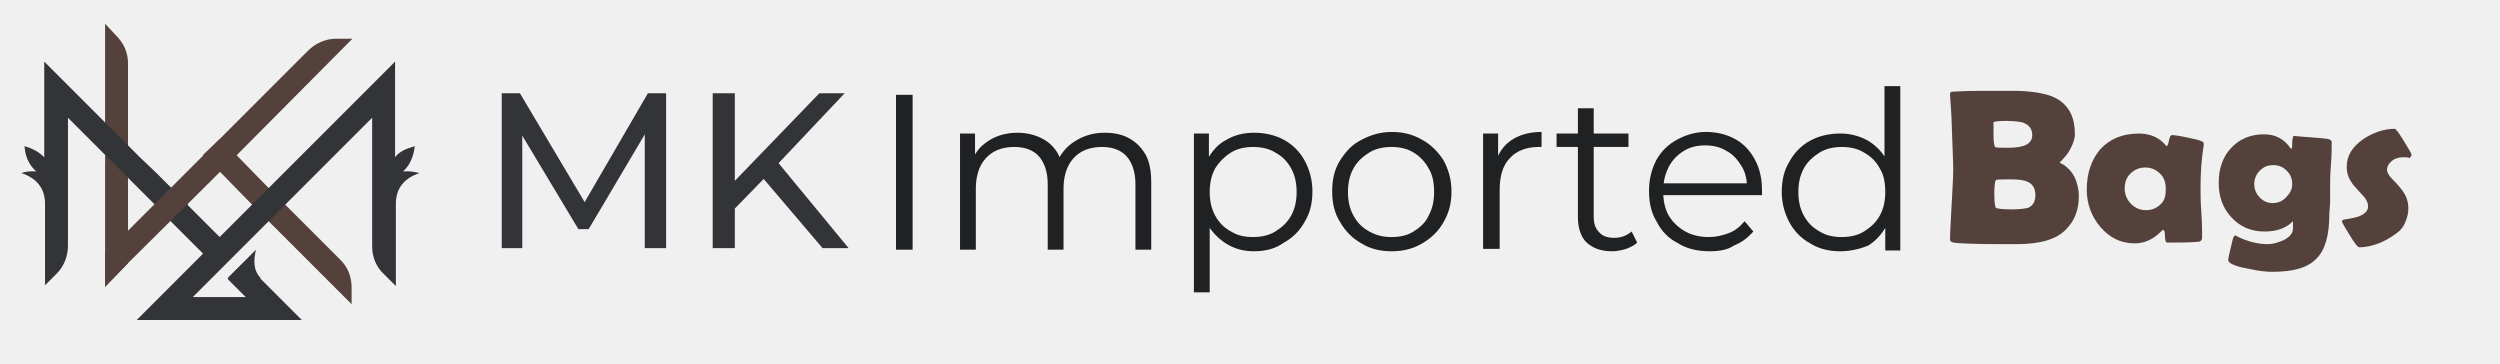
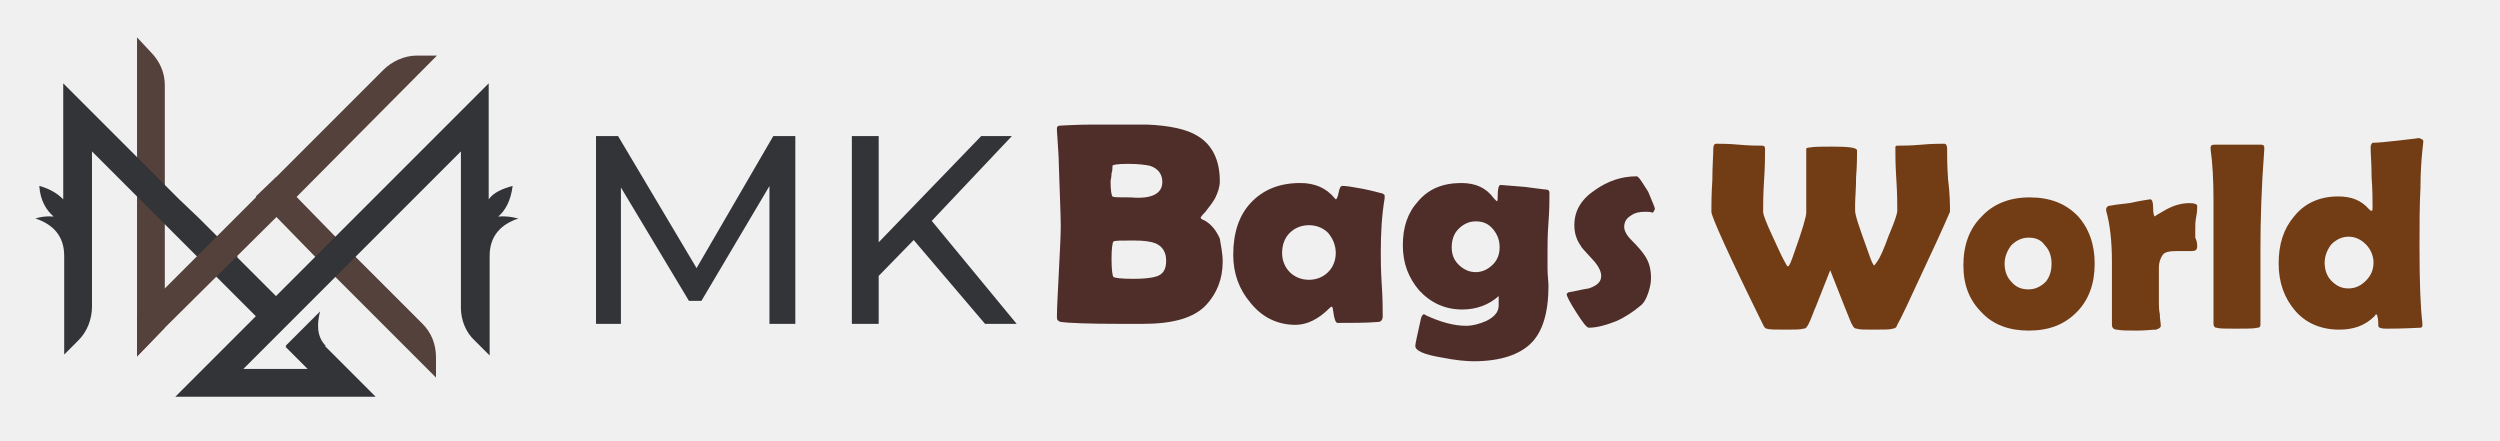
- <svg xmlns="http://www.w3.org/2000/svg" version="1.1" id="Layer_1" x="0px" y="0px" viewBox="0 0 316.4 46" style="enable-background:new 0 0 316.4 46;" xml:space="preserve">
+ <svg xmlns="http://www.w3.org/2000/svg" version="1.1" id="Layer_1" x="0px" y="0px" viewBox="0 0 260.9 46" style="enable-background:new 0 0 260.9 46;" xml:space="preserve">
  <style type="text/css">
	.st0{display:none;}
	.st1{display:inline;}
	.st2{fill:#FFFFFF;}
	.st3{fill:#54413B;}
- 	.st4{fill:#202123;}
- 	.st5{fill:#333438;}
- 	.st6{fill:#F3F7FF;}
+ 	.st4{fill:#333438;}
+ 	.st5{fill:#F3F7FF;}
+ 	.st6{display:inline;fill:#202123;}
+ 	.st7{enable-background:new    ;}
+ 	.st8{fill:#4F2E29;}
+ 	.st9{fill:#723C14;}
</style>
-   <g id="BACKGROUND">
- </g>
-   <g id="OBJECTS" class="st0">
-     <g class="st1">
-       <g>
-         <g>
-           <polygon class="st2" points="77.4,-25.3 75.3,-23.3 73.2,-25.3 69.1,-29.5 67,-31.5 69.1,-33.6 71.2,-31.5 75.3,-27.4     " />
-           <path class="st2" d="M85.8-14.8v2.1L74.3-24.2l0,0l2.1-2.1l0,0l8,8C85.3-17.4,85.8-16.1,85.8-14.8z" />
-         </g>
-         <path class="st2" d="M57.5-43.2v25.3L54.6-15v-33.2l1.5,1.5C57-45.7,57.5-44.5,57.5-43.2z" />
-         <path class="st2" d="M74.3-16h-4.2l2.1-2.1l1.5-1.5C73.4-18.4,73.3-17,74.3-16z" />
-         <polygon class="st2" points="69.1,-17.1 68.3,-16.3 68.3,-16.3    " />
-         <path class="st2" d="M92.3-29.5c0.7-0.6,1.3-1.6,1.5-3.2c-1.1,0.3-2,0.7-2.5,1.4v-12.1L79.2-31.3l-2.1,2.1l-1.8,1.8l-2.1,2.1     l-4.1,4.1l-5.3-5.3l-2.1,2.1l5.3,5.3l-8.4,8.4h20.9L74.3-16l-2.1-2.1L70.1-16l2.3,2.3h-6.7l2.6-2.6l0.8-0.8l2.1-2.1L73-21     l2.3-2.3l2.1-2.1l1.8-1.8l2.1-2.1l7-7V-20c0,1.3,0.5,2.6,1.5,3.5l1.5,1.5v-10.4c0-2.1,1.2-3.3,3-3.9     C94.3-29.3,93.4-29.6,92.3-29.5z" />
-         <path class="st2" d="M61.1-29.2L59-31.3L46.9-43.4v12.1c-0.6-0.6-1.4-1.1-2.5-1.4c0.1,1.6,0.8,2.6,1.5,3.2c-1.1-0.1-2,0.2-2,0.2     c1.8,0.6,3,1.8,3,3.9v10.3l1.5-1.5c0.9-0.9,1.4-2.2,1.4-3.5v-16.2l7.1,7.1l2.1,2.1l3.9,3.9l2.1-2.1L61.1-29.2z" />
+   <g id="Layer_1_00000106866886714136368910000009124014536763270073_">
+     <g id="BACKGROUND">
+ 	</g>
+     <g id="OBJECTS" class="st0">
+       <g class="st1">
        <g>
          <g>
-             <path class="st2" d="M85.9-46.3L71.2-31.5l-2.1,2.1L57.5-17.9L54.6-15v-4.2l2.9-2.9l9.5-9.5l2.1-2.1l11.2-11.1       c0.9-0.9,2.1-1.5,3.5-1.5C83.8-46.3,85.9-46.3,85.9-46.3z" />
+             <polygon class="st2" points="77.4,-25.3 75.3,-23.3 73.2,-25.3 69.1,-29.5 67,-31.5 69.1,-33.6 71.2,-31.5 75.3,-27.4      " />
+             <path class="st2" d="M85.8-14.8v2.1L74.3-24.2l0,0l2.1-2.1l0,0l8,8C85.3-17.4,85.8-16.1,85.8-14.8z" />
+           </g>
+           <path class="st2" d="M57.5-43.2v25.3L54.6-15v-33.2l1.5,1.5C57-45.7,57.5-44.5,57.5-43.2z" />
+           <path class="st2" d="M74.3-16h-4.2l2.1-2.1l1.5-1.5C73.4-18.4,73.3-17,74.3-16z" />
+           <polygon class="st2" points="69.1,-17.1 68.3,-16.3 68.3,-16.3     " />
+           <path class="st2" d="M92.3-29.5c0.7-0.6,1.3-1.6,1.5-3.2c-1.1,0.3-2,0.7-2.5,1.4v-12.1L79.2-31.3l-2.1,2.1l-1.8,1.8l-2.1,2.1      l-4.1,4.1l-5.3-5.3l-2.1,2.1l5.3,5.3l-8.4,8.4h20.9L74.3-16l-2.1-2.1L70.1-16l2.3,2.3h-6.7l2.6-2.6l0.8-0.8l2.1-2.1L73-21      l2.3-2.3l2.1-2.1l1.8-1.8l2.1-2.1l7-7V-20c0,1.3,0.5,2.6,1.5,3.5l1.5,1.5v-10.4c0-2.1,1.2-3.3,3-3.9      C94.3-29.3,93.4-29.6,92.3-29.5z" />
+           <path class="st2" d="M61.1-29.2L59-31.3L46.9-43.4v12.1c-0.6-0.6-1.4-1.1-2.5-1.4c0.1,1.6,0.8,2.6,1.5,3.2c-1.1-0.1-2,0.2-2,0.2      c1.8,0.6,3,1.8,3,3.9v10.3l1.5-1.5c0.9-0.9,1.4-2.2,1.4-3.5v-16.2l7.1,7.1l2.1,2.1l3.9,3.9l2.1-2.1L61.1-29.2z" />
+           <g>
+             <g>
+               <path class="st2" d="M85.9-46.3L71.2-31.5l-2.1,2.1L57.5-17.9L54.6-15v-4.2l2.9-2.9l9.5-9.5l2.1-2.1l11.2-11.1        c0.9-0.9,2.1-1.5,3.5-1.5C83.8-46.3,85.9-46.3,85.9-46.3z" />
+             </g>
          </g>
        </g>
      </g>
    </g>
-   </g>
-   <g id="Layer_3">
-     <g>
+     <g id="Layer_4">
+ 	</g>
+     <g id="OBJECTS_00000119818884125627289590000009954910996336764811_">
      <g>
        <g>
          <g>
-             <path class="st3" d="M263.1,24.8c0,1.7-0.5,3.1-1.6,4.2c-1.2,1.3-3.3,1.9-6.3,1.9c-0.2,0-0.6,0-1,0c-0.4,0-0.8,0-1,0       c-3.4,0-5.4-0.1-6-0.2c-0.3-0.1-0.4-0.2-0.4-0.4c0-1,0.1-2.5,0.2-4.4c0.1-1.9,0.2-3.5,0.2-4.4c0-1.1-0.1-3-0.2-6       c0-0.7-0.1-1.9-0.2-3.4v-0.2c0-0.2,0.1-0.3,0.4-0.3s1.4-0.1,3.2-0.1c2.9,0,4.6,0,5.1,0c2.2,0.1,3.9,0.4,5,1.1       c1.4,0.9,2.1,2.3,2.1,4.4c0,0.5-0.2,1.1-0.5,1.7c-0.2,0.4-0.5,0.9-0.9,1.3c-0.3,0.4-0.5,0.5-0.5,0.5c0,0.1,0.1,0.2,0.4,0.3       c0.6,0.4,1.1,0.9,1.5,1.7C262.9,23.2,263.1,24,263.1,24.8z M257.2,17.1c0-0.8-0.4-1.3-1.2-1.6c-0.4-0.1-1.2-0.2-2.2-0.2       s-1.5,0.1-1.5,0.2c0,0.2,0,0.4,0,0.8c0,0.4,0,0.6,0,0.8c0,0.9,0.1,1.4,0.2,1.5c0.1,0.1,0.7,0.1,1.7,0.1       C256.2,18.7,257.2,18.2,257.2,17.1z M257.6,24.7c0-0.8-0.3-1.4-1-1.7c-0.4-0.2-1.1-0.3-2.1-0.3c-1.2,0-1.8,0-1.9,0.1       c-0.1,0.1-0.2,0.6-0.2,1.7s0.1,1.7,0.2,1.8c0.1,0.1,0.8,0.2,2,0.2c1,0,1.7-0.1,2.1-0.2C257.3,26,257.6,25.5,257.6,24.7z" />
-             <path class="st3" d="M278.5,23.8c0,0.7,0,1.7,0.1,3.1s0.1,2.4,0.1,3.1c0,0.4-0.2,0.6-0.5,0.6c-1.1,0.1-2.4,0.1-3.9,0.1       c-0.2,0-0.3-0.3-0.3-0.8s-0.1-0.8-0.2-0.8c-0.1,0-0.2,0.1-0.3,0.2c-1,1-2.1,1.5-3.3,1.5c-1.8,0-3.2-0.7-4.4-2.1       c-1.1-1.3-1.7-2.9-1.7-4.7c0-2.1,0.6-3.8,1.7-5.1c1.2-1.3,2.8-2,4.9-2c1.4,0,2.6,0.5,3.4,1.5l0.1,0.1c0.1,0,0.2-0.2,0.3-0.7       s0.2-0.7,0.4-0.7c0.3,0,1,0.1,1.9,0.3c0.9,0.2,1.5,0.3,1.9,0.5c0.1,0.1,0.2,0.1,0.2,0.2c0,0,0,0.1,0,0.3       C278.6,20.2,278.5,22,278.5,23.8z M274.1,23.9c0-0.8-0.2-1.4-0.7-1.9s-1.1-0.8-1.9-0.8s-1.4,0.3-1.9,0.8s-0.7,1.1-0.7,1.9       c0,0.7,0.3,1.4,0.8,1.9s1.1,0.8,1.9,0.8c0.8,0,1.4-0.3,1.9-0.8S274.1,24.7,274.1,23.9z" />
-             <path class="st3" d="M294.8,27.1c0,2.6-0.5,4.5-1.6,5.6c-1.1,1.2-3,1.7-5.6,1.7c-0.8,0-1.8-0.1-3.1-0.4       c-1.7-0.3-2.5-0.7-2.5-1.1c0-0.2,0.2-1.1,0.6-2.7c0.1-0.3,0.2-0.4,0.3-0.4c0,0,0.1,0,0.2,0.1c1.4,0.7,2.7,1,3.9,1       c0.7,0,1.3-0.2,2-0.5c0.8-0.4,1.2-0.9,1.2-1.5V28c-0.9,0.9-2.1,1.3-3.6,1.3c-1.7,0-3.1-0.6-4.2-1.8c-1.1-1.2-1.6-2.6-1.6-4.4       c0-1.7,0.5-3.2,1.5-4.3c1.1-1.2,2.5-1.8,4.2-1.8c1.4,0,2.4,0.5,3.2,1.5c0.1,0.2,0.2,0.3,0.3,0.3s0.1-0.2,0.1-0.5       c0-0.7,0.1-1.1,0.2-1.1c0.1,0,0.9,0.1,2.4,0.2s2.2,0.2,2.2,0.3c0.2,0.1,0.2,0.2,0.2,0.4c0,0.6,0,1.6-0.1,2.8s-0.1,2.2-0.1,2.8       c0,0.4,0,0.9,0,1.7S294.8,26.7,294.8,27.1z M290.1,23.3c0-0.7-0.2-1.2-0.7-1.7s-1-0.7-1.7-0.7c-0.7,0-1.2,0.2-1.7,0.7       s-0.7,1.1-0.7,1.7s0.2,1.2,0.7,1.7s1,0.7,1.6,0.7c0.7,0,1.2-0.2,1.7-0.7S290.1,24,290.1,23.3z" />
-             <path class="st3" d="M305.2,19.6c0,0.1-0.1,0.2-0.2,0.4c-0.3-0.1-0.5-0.1-0.8-0.1c-0.5,0-1,0.1-1.4,0.4s-0.7,0.7-0.7,1.2       c0,0.3,0.2,0.7,0.7,1.2c0.7,0.7,1.1,1.2,1.3,1.5c0.5,0.7,0.7,1.4,0.7,2.2c0,0.5-0.1,1-0.3,1.5c-0.2,0.6-0.5,1-0.8,1.3       c-0.7,0.6-1.5,1.1-2.4,1.5c-1,0.4-1.9,0.6-2.7,0.6c-0.2,0-0.6-0.5-1.2-1.5c-0.6-1-1-1.6-1-1.8c0-0.1,0-0.1,0.2-0.2       c0.6-0.1,1.3-0.2,1.9-0.4c0.8-0.3,1.2-0.7,1.2-1.3c0-0.4-0.2-0.9-0.7-1.4c-0.8-0.9-1.3-1.4-1.3-1.5c-0.5-0.7-0.7-1.3-0.7-2.1       c0-1.4,0.7-2.5,2.1-3.5c1.2-0.8,2.6-1.3,4-1.3c0.1,0,0.5,0.5,1.1,1.5S305.2,19.4,305.2,19.6z" />
+             <polygon class="st3" points="37.1,26.8 35,28.8 32.9,26.8 28.8,22.6 26.7,20.5 28.8,18.5 30.9,20.5 35,24.7      " />
+             <path class="st3" d="M45.5,37.3v2.1L34,27.9l0,0l2.1-2.1l0,0l8,8C45,34.7,45.5,35.9,45.5,37.3z" />
          </g>
-         </g>
-       </g>
-       <g>
-         <path class="st4" d="M113.4,31.6V12h2.1v19.6H113.4z" />
-         <path class="st4" d="M139.8,16.8c1.2,0,2.2,0.2,3.1,0.7s1.6,1.2,2.1,2.1c0.5,0.9,0.7,2.1,0.7,3.5v8.5h-2v-8.3     c0-1.5-0.4-2.7-1.1-3.5c-0.7-0.8-1.8-1.2-3.1-1.2c-1,0-1.9,0.2-2.6,0.6c-0.7,0.4-1.3,1-1.7,1.8c-0.4,0.8-0.6,1.8-0.6,2.9v7.7h-2     v-8.3c0-1.5-0.4-2.7-1.1-3.5c-0.7-0.8-1.8-1.2-3.1-1.2c-1,0-1.9,0.2-2.6,0.6c-0.7,0.4-1.3,1-1.7,1.8c-0.4,0.8-0.6,1.8-0.6,2.9     v7.7h-2V16.9h1.9v4l-0.3-0.7c0.4-1.1,1.2-1.9,2.2-2.5c1-0.6,2.2-0.9,3.5-0.9c1.4,0,2.7,0.4,3.7,1.1c1,0.7,1.7,1.8,2,3.2l-0.8-0.3     c0.4-1.2,1.2-2.2,2.3-2.9S138.3,16.8,139.8,16.8z" />
-         <path class="st4" d="M151.1,37.1V16.9h1.9v4.4l-0.2,2.9l0.3,3v9.8H151.1z M158.7,31.8c-1.3,0-2.4-0.3-3.4-0.9s-1.8-1.4-2.5-2.5     s-0.9-2.5-0.9-4.1c0-1.6,0.3-3,0.9-4.1c0.6-1.1,1.4-2,2.4-2.5c1-0.6,2.2-0.9,3.5-0.9c1.4,0,2.7,0.3,3.8,0.9s2,1.5,2.6,2.6     c0.6,1.1,1,2.4,1,3.9c0,1.5-0.3,2.8-1,3.9c-0.6,1.1-1.5,2-2.6,2.6C161.4,31.5,160.1,31.8,158.7,31.8z M158.6,30     c1,0,2-0.2,2.8-0.7c0.8-0.5,1.5-1.1,2-2c0.5-0.9,0.7-1.9,0.7-3c0-1.1-0.2-2.1-0.7-3c-0.5-0.9-1.1-1.5-2-2     c-0.8-0.5-1.8-0.7-2.8-0.7c-1,0-2,0.2-2.8,0.7c-0.8,0.5-1.5,1.2-2,2c-0.5,0.9-0.7,1.9-0.7,3c0,1.1,0.2,2.1,0.7,3     c0.5,0.9,1.1,1.5,2,2C156.6,29.8,157.5,30,158.6,30z" />
-         <path class="st4" d="M176.1,31.8c-1.4,0-2.7-0.3-3.8-1c-1.1-0.6-2-1.5-2.7-2.7c-0.7-1.1-1-2.4-1-3.9c0-1.5,0.3-2.8,1-3.9     c0.7-1.1,1.5-2,2.7-2.6c1.1-0.6,2.4-1,3.8-1c1.5,0,2.7,0.3,3.9,1c1.1,0.6,2,1.5,2.7,2.6c0.6,1.1,1,2.4,1,3.9c0,1.5-0.3,2.7-1,3.9     c-0.6,1.1-1.5,2-2.7,2.7C178.8,31.5,177.6,31.8,176.1,31.8z M176.1,30c1.1,0,2-0.2,2.8-0.7c0.8-0.5,1.5-1.1,1.9-2     c0.5-0.9,0.7-1.9,0.7-3c0-1.2-0.2-2.2-0.7-3c-0.5-0.9-1.1-1.5-1.9-2s-1.8-0.7-2.8-0.7c-1,0-2,0.2-2.8,0.7c-0.8,0.5-1.5,1.1-2,2     c-0.5,0.9-0.7,1.9-0.7,3c0,1.1,0.2,2.1,0.7,3c0.5,0.9,1.1,1.5,2,2C174.2,29.8,175.1,30,176.1,30z" />
-         <path class="st4" d="M187.7,31.6V16.9h1.9v4l-0.2-0.7c0.4-1.1,1.1-2,2.1-2.6s2.2-0.9,3.6-0.9v1.9c-0.1,0-0.1,0-0.2,0     c-0.1,0-0.2,0-0.2,0c-1.5,0-2.8,0.5-3.6,1.4c-0.9,0.9-1.3,2.3-1.3,4v7.5H187.7z" />
-         <path class="st4" d="M197,18.6v-1.7h9.1v1.7H197z M204,31.8c-1.4,0-2.4-0.4-3.2-1.1c-0.7-0.7-1.1-1.8-1.1-3.2V13.7h2v13.7     c0,0.9,0.2,1.5,0.7,2c0.4,0.5,1.1,0.7,1.9,0.7c0.9,0,1.6-0.3,2.2-0.8l0.7,1.4c-0.4,0.4-0.9,0.6-1.4,0.8     C205.1,31.7,204.6,31.8,204,31.8z" />
-         <path class="st4" d="M216.4,31.8c-1.5,0-2.9-0.3-4-1c-1.2-0.6-2.1-1.5-2.7-2.7c-0.7-1.1-1-2.4-1-3.9c0-1.5,0.3-2.7,0.9-3.9     c0.6-1.1,1.5-2,2.6-2.6s2.3-1,3.7-1c1.4,0,2.6,0.3,3.7,0.9s1.9,1.5,2.5,2.6c0.6,1.1,0.9,2.4,0.9,3.9c0,0.1,0,0.2,0,0.3     c0,0.1,0,0.2,0,0.3h-12.8v-1.5h11.7l-0.8,0.6c0-1.1-0.2-2-0.7-2.8c-0.5-0.8-1.1-1.5-1.9-1.9c-0.8-0.5-1.7-0.7-2.7-0.7     c-1,0-1.9,0.2-2.7,0.7c-0.8,0.5-1.4,1.1-1.9,2c-0.4,0.8-0.7,1.8-0.7,2.9v0.3c0,1.1,0.2,2.1,0.7,3c0.5,0.8,1.2,1.5,2.1,2     c0.9,0.5,1.9,0.7,3,0.7c0.9,0,1.7-0.2,2.5-0.5c0.8-0.3,1.4-0.8,2-1.5l1.1,1.3c-0.7,0.8-1.5,1.4-2.5,1.8     C218.7,31.6,217.6,31.8,216.4,31.8z" />
-         <path class="st4" d="M232.9,31.8c-1.4,0-2.7-0.3-3.8-1c-1.1-0.6-2-1.5-2.6-2.6c-0.6-1.1-1-2.4-1-3.9c0-1.5,0.3-2.8,1-3.9     c0.6-1.1,1.5-2,2.6-2.6c1.1-0.6,2.4-0.9,3.8-0.9c1.3,0,2.4,0.3,3.5,0.9c1,0.6,1.8,1.4,2.4,2.5c0.6,1.1,0.9,2.5,0.9,4.1     c0,1.6-0.3,2.9-0.9,4.1c-0.6,1.1-1.4,2-2.4,2.6C235.4,31.5,234.2,31.8,232.9,31.8z M233.1,30c1,0,2-0.2,2.8-0.7     c0.8-0.5,1.5-1.1,2-2c0.5-0.9,0.7-1.9,0.7-3c0-1.2-0.2-2.2-0.7-3c-0.5-0.9-1.1-1.5-2-2c-0.8-0.5-1.8-0.7-2.8-0.7     c-1,0-2,0.2-2.8,0.7c-0.8,0.5-1.5,1.1-2,2c-0.5,0.9-0.7,1.9-0.7,3c0,1.1,0.2,2.1,0.7,3c0.5,0.9,1.1,1.5,2,2     C231.1,29.8,232,30,233.1,30z M238.6,31.6v-4.4l0.2-3l-0.3-3V10.9h2v20.8H238.6z" />
-       </g>
-       <g>
-         <path class="st5" d="M63.5,31.4V11.8h2.3l8.8,14.8h-1.2L82,11.8h2.3l0,19.6h-2.7l0-15.4h0.6l-7.7,13h-1.3l-7.8-13h0.7v15.4H63.5z     " />
-         <path class="st5" d="M90.2,31.4V11.8H93v19.6H90.2z M92.7,26.7l-0.1-3.4l11.1-11.5h3.2l-8.6,9.1l-1.6,1.7L92.7,26.7z M104.1,31.4     l-8-9.4L98,20l9.4,11.4H104.1z" />
-       </g>
-     </g>
-   </g>
-   <g id="Layer_4">
- </g>
-   <g id="OBJECTS_00000119818884125627289590000009954910996336764811_">
-     <g>
-       <g>
-         <g>
-           <polygon class="st3" points="36.1,25.9 34,27.9 31.9,25.9 27.8,21.7 25.7,19.6 27.8,17.6 29.9,19.6 34,23.8     " />
-           <path class="st3" d="M44.5,36.4v2.1L33,27l0,0l2.1-2.1l0,0l8,8C44,33.8,44.5,35,44.5,36.4z" />
-         </g>
-         <path class="st3" d="M16.2,8v25.3l-2.9,3V3l1.4,1.5C15.7,5.5,16.2,6.7,16.2,8z" />
-         <path class="st5" d="M33,35.2h-4.2l2.1-2.1l1.5-1.5C32.1,32.8,32,34.2,33,35.2z" />
-         <polygon class="st6" points="27.8,34.1 27,34.9 27,34.9    " />
-         <path class="st5" d="M51,21.7c0.7-0.6,1.3-1.6,1.5-3.2c-1.1,0.3-2,0.7-2.5,1.4V7.8L37.9,19.9L35.8,22L34,23.8l-2.1,2.1L27.8,30     l-5.3-5.3l-2.1,2.1l5.3,5.3l-8.4,8.4h20.9L33,35.3l-2.1-2.1l-2.1,2.1l2.3,2.3h-6.7L27,35l0.8-0.8l2.1-2.1l1.8-1.8L34,28l2.1-2.1     l1.8-1.8L40,22l7.1-7.1v16.3c0,1.3,0.5,2.6,1.5,3.5l1.5,1.5V25.8c0-2.1,1.2-3.3,3-3.9C53,21.9,52.1,21.6,51,21.7z" />
-         <path class="st5" d="M19.8,21.9l-2.1-2L5.6,7.8v12.1c-0.6-0.6-1.4-1.1-2.5-1.4c0.1,1.6,0.8,2.6,1.5,3.2c-1.1-0.1-1.9,0.2-1.9,0.2     c1.8,0.6,3,1.8,3,3.9v10.3l1.5-1.5c0.9-0.9,1.4-2.2,1.4-3.5V14.9l7.1,7.1l2.1,2.1l3.9,3.9l2.1-2.1L19.8,21.9z" />
-         <g>
+           <path class="st3" d="M17.2,8.9v25.3l-2.9,3V3.9l1.4,1.5C16.7,6.4,17.2,7.6,17.2,8.9z" />
+           <path class="st4" d="M34,36.1h-4.2l2.1-2.1l1.5-1.5C33.1,33.7,33,35.1,34,36.1z" />
+           <polygon class="st5" points="28.8,35 28,35.8 28,35.8     " />
+           <path class="st4" d="M52,22.6c0.7-0.6,1.3-1.6,1.5-3.2c-1.1,0.3-2,0.7-2.5,1.4V8.7L38.9,20.8l-2.1,2.1L35,24.7l-2.1,2.1      l-4.1,4.1l-5.3-5.3l-2.1,2.1l5.3,5.3l-8.4,8.4h20.9L34,36.2l-2.1-2.1l-2.1,2.1l2.3,2.3h-6.7l2.6-2.6l0.8-0.8l2.1-2.1l1.8-1.8      l2.3-2.3l2.1-2.1l1.8-1.8l2.1-2.1l7.1-7.1v16.3c0,1.3,0.5,2.6,1.5,3.5l1.5,1.5V26.7c0-2.1,1.2-3.3,3-3.9      C54,22.8,53.1,22.5,52,22.6z" />
+           <path class="st4" d="M20.8,22.8l-2.1-2L6.6,8.7v12.1c-0.6-0.6-1.4-1.1-2.5-1.4C4.2,21,4.9,22,5.6,22.6c-1.1-0.1-1.9,0.2-1.9,0.2      c1.8,0.6,3,1.8,3,3.9V37l1.5-1.5c0.9-0.9,1.4-2.2,1.4-3.5V15.8l7.1,7.1l2.1,2.1l3.9,3.9l2.1-2.1L20.8,22.8z" />
          <g>
-             <path class="st3" d="M44.6,4.9L29.9,19.7l-2.1,2.1L16.2,33.3l-2.9,3v-4.2l2.9-2.9l9.5-9.5l2.1-2.1L39,6.4       c0.9-0.9,2.2-1.5,3.5-1.5H44.6z" />
+             <g>
+               <path class="st3" d="M45.6,5.8L30.9,20.6l-2.1,2.1L17.2,34.2l-2.9,3V33l2.9-2.9l9.5-9.5l2.1-2.1L40,7.3        c0.9-0.9,2.2-1.5,3.5-1.5H45.6z" />
+             </g>
          </g>
        </g>
      </g>
    </g>
+     <g id="Layer_4_00000071533722622496134810000010155469452861807530_">
+ 	</g>
  </g>
-   <g id="Layer_4_00000071533722622496134810000010155469452861807530_">
- </g>
+   <g id="Layer_2_00000094613190704529153460000015587711385774045110_">
+     <g id="Layer_3_00000012432947392815597470000002298622218561247398_">
+       <g>
+         <g class="st0">
+           <g class="st1">
+             <g>
+               <path class="st3" d="M261.8,27.2c0,1.7-0.5,3.1-1.6,4.2c-1.2,1.3-3.3,1.9-6.3,1.9c-0.2,0-0.6,0-1,0s-0.8,0-1,0        c-3.4,0-5.4-0.1-6-0.2c-0.3-0.1-0.4-0.2-0.4-0.4c0-1,0.1-2.5,0.2-4.4c0.1-1.9,0.2-3.5,0.2-4.4c0-1.1-0.1-3-0.2-6        c0-0.7-0.1-1.9-0.2-3.4v-0.2c0-0.2,0.1-0.3,0.4-0.3s1.4-0.1,3.2-0.1c2.9,0,4.6,0,5.1,0c2.2,0.1,3.9,0.4,5,1.1        c1.4,0.9,2.1,2.3,2.1,4.4c0,0.5-0.2,1.1-0.5,1.7c-0.2,0.4-0.5,0.9-0.9,1.3c-0.3,0.4-0.5,0.5-0.5,0.5c0,0.1,0.1,0.2,0.4,0.3        c0.6,0.4,1.1,0.9,1.5,1.7C261.6,25.6,261.8,26.4,261.8,27.2z M255.9,19.5c0-0.8-0.4-1.3-1.2-1.6c-0.4-0.1-1.2-0.2-2.2-0.2        c-1,0-1.5,0.1-1.5,0.2c0,0.2,0,0.4,0,0.8s0,0.6,0,0.8c0,0.9,0.1,1.4,0.2,1.5c0.1,0.1,0.7,0.1,1.7,0.1        C254.9,21.1,255.9,20.6,255.9,19.5z M256.3,27.1c0-0.8-0.3-1.4-1-1.7c-0.4-0.2-1.1-0.3-2.1-0.3c-1.2,0-1.8,0-1.9,0.1        c-0.1,0.1-0.2,0.6-0.2,1.7s0.1,1.7,0.2,1.8c0.1,0.1,0.8,0.2,2,0.2c1,0,1.7-0.1,2.1-0.2C256,28.4,256.3,27.9,256.3,27.1z" />
+               <path class="st3" d="M277.2,26.2c0,0.7,0,1.7,0.1,3.1s0.1,2.4,0.1,3.1c0,0.4-0.2,0.6-0.5,0.6c-1.1,0.1-2.4,0.1-3.9,0.1        c-0.2,0-0.3-0.3-0.3-0.8s-0.1-0.8-0.2-0.8s-0.2,0.1-0.3,0.2c-1,1-2.1,1.5-3.3,1.5c-1.8,0-3.2-0.7-4.4-2.1        c-1.1-1.3-1.7-2.9-1.7-4.7c0-2.1,0.6-3.8,1.7-5.1c1.2-1.3,2.8-2,4.9-2c1.4,0,2.6,0.5,3.4,1.5l0.1,0.1c0.1,0,0.2-0.2,0.3-0.7        s0.2-0.7,0.4-0.7c0.3,0,1,0.1,1.9,0.3c0.9,0.2,1.5,0.3,1.9,0.5c0.1,0.1,0.2,0.1,0.2,0.2c0,0,0,0.1,0,0.3        C277.3,22.6,277.2,24.4,277.2,26.2z M272.8,26.3c0-0.8-0.2-1.4-0.7-1.9s-1.1-0.8-1.9-0.8s-1.4,0.3-1.9,0.8s-0.7,1.1-0.7,1.9        c0,0.7,0.3,1.4,0.8,1.9s1.1,0.8,1.9,0.8s1.4-0.3,1.9-0.8S272.8,27.1,272.8,26.3z" />
+               <path class="st3" d="M293.5,29.5c0,2.6-0.5,4.5-1.6,5.6c-1.1,1.2-3,1.7-5.6,1.7c-0.8,0-1.8-0.1-3.1-0.4        c-1.7-0.3-2.5-0.7-2.5-1.1c0-0.2,0.2-1.1,0.6-2.7c0.1-0.3,0.2-0.4,0.3-0.4c0,0,0.1,0,0.2,0.1c1.4,0.7,2.7,1,3.9,1        c0.7,0,1.3-0.2,2-0.5c0.8-0.4,1.2-0.9,1.2-1.5v-0.9c-0.9,0.9-2.1,1.3-3.6,1.3c-1.7,0-3.1-0.6-4.2-1.8        c-1.1-1.2-1.6-2.6-1.6-4.4c0-1.7,0.5-3.2,1.5-4.3c1.1-1.2,2.5-1.8,4.2-1.8c1.4,0,2.4,0.5,3.2,1.5c0.1,0.2,0.2,0.3,0.3,0.3        s0.1-0.2,0.1-0.5c0-0.7,0.1-1.1,0.2-1.1s0.9,0.1,2.4,0.2s2.2,0.2,2.2,0.3c0.2,0.1,0.2,0.2,0.2,0.4c0,0.6,0,1.6-0.1,2.8        s-0.1,2.2-0.1,2.8c0,0.4,0,0.9,0,1.7S293.5,29.1,293.5,29.5z M288.8,25.7c0-0.7-0.2-1.2-0.7-1.7s-1-0.7-1.7-0.7        s-1.2,0.2-1.7,0.7s-0.7,1.1-0.7,1.7s0.2,1.2,0.7,1.7s1,0.7,1.6,0.7c0.7,0,1.2-0.2,1.7-0.7S288.8,26.4,288.8,25.7z" />
+               <path class="st3" d="M303.9,22c0,0.1-0.1,0.2-0.2,0.4c-0.3-0.1-0.5-0.1-0.8-0.1c-0.5,0-1,0.1-1.4,0.4s-0.7,0.7-0.7,1.2        c0,0.3,0.2,0.7,0.7,1.2c0.7,0.7,1.1,1.2,1.3,1.5c0.5,0.7,0.7,1.4,0.7,2.2c0,0.5-0.1,1-0.3,1.5c-0.2,0.6-0.5,1-0.8,1.3        c-0.7,0.6-1.5,1.1-2.4,1.5c-1,0.4-1.9,0.6-2.7,0.6c-0.2,0-0.6-0.5-1.2-1.5s-1-1.6-1-1.8c0-0.1,0-0.1,0.2-0.2        c0.6-0.1,1.3-0.2,1.9-0.4c0.8-0.3,1.2-0.7,1.2-1.3c0-0.4-0.2-0.9-0.7-1.4c-0.8-0.9-1.3-1.4-1.3-1.5c-0.5-0.7-0.7-1.3-0.7-2.1        c0-1.4,0.7-2.5,2.1-3.5c1.2-0.8,2.6-1.3,4-1.3c0.1,0,0.5,0.5,1.1,1.5S303.9,21.8,303.9,22z" />
+             </g>
+           </g>
+         </g>
+         <g class="st0">
+           <path class="st6" d="M112.1,34V14.4h2.1V34H112.1z" />
+           <path class="st6" d="M138.5,19.2c1.2,0,2.2,0.2,3.1,0.7s1.6,1.2,2.1,2.1s0.7,2.1,0.7,3.5V34h-2v-8.3c0-1.5-0.4-2.7-1.1-3.5      c-0.7-0.8-1.8-1.2-3.1-1.2c-1,0-1.9,0.2-2.6,0.6c-0.7,0.4-1.3,1-1.7,1.8s-0.6,1.8-0.6,2.9V34h-2v-8.3c0-1.5-0.4-2.7-1.1-3.5      c-0.7-0.8-1.8-1.2-3.1-1.2c-1,0-1.9,0.2-2.6,0.6s-1.3,1-1.7,1.8c-0.4,0.8-0.6,1.8-0.6,2.9V34h-2V19.3h1.9v4l-0.3-0.7      c0.4-1.1,1.2-1.9,2.2-2.5s2.2-0.9,3.5-0.9c1.4,0,2.7,0.4,3.7,1.1s1.7,1.8,2,3.2l-0.8-0.3c0.4-1.2,1.2-2.2,2.3-2.9      S137,19.2,138.5,19.2z" />
+           <path class="st6" d="M149.8,39.5V19.3h1.9v4.4l-0.2,2.9l0.3,3v9.8L149.8,39.5L149.8,39.5z M157.4,34.2c-1.3,0-2.4-0.3-3.4-0.9      c-1-0.6-1.8-1.4-2.5-2.5c-0.7-1.1-0.9-2.5-0.9-4.1s0.3-3,0.9-4.1c0.6-1.1,1.4-2,2.4-2.5c1-0.6,2.2-0.9,3.5-0.9      c1.4,0,2.7,0.3,3.8,0.9s2,1.5,2.6,2.6s1,2.4,1,3.9s-0.3,2.8-1,3.9c-0.6,1.1-1.5,2-2.6,2.6C160.1,33.9,158.8,34.2,157.4,34.2z       M157.3,32.4c1,0,2-0.2,2.8-0.7s1.5-1.1,2-2s0.7-1.9,0.7-3s-0.2-2.1-0.7-3s-1.1-1.5-2-2c-0.8-0.5-1.8-0.7-2.8-0.7      s-2,0.2-2.8,0.7s-1.5,1.2-2,2c-0.5,0.9-0.7,1.9-0.7,3s0.2,2.1,0.7,3s1.1,1.5,2,2C155.3,32.2,156.2,32.4,157.3,32.4z" />
+           <path class="st6" d="M174.8,34.2c-1.4,0-2.7-0.3-3.8-1c-1.1-0.6-2-1.5-2.7-2.7c-0.7-1.1-1-2.4-1-3.9s0.3-2.8,1-3.9      s1.5-2,2.7-2.6c1.1-0.6,2.4-1,3.8-1c1.5,0,2.7,0.3,3.9,1c1.1,0.6,2,1.5,2.7,2.6c0.6,1.1,1,2.4,1,3.9s-0.3,2.7-1,3.9      c-0.6,1.1-1.5,2-2.7,2.7S176.3,34.2,174.8,34.2z M174.8,32.4c1.1,0,2-0.2,2.8-0.7s1.5-1.1,1.9-2c0.5-0.9,0.7-1.9,0.7-3      c0-1.2-0.2-2.2-0.7-3c-0.5-0.9-1.1-1.5-1.9-2s-1.8-0.7-2.8-0.7s-2,0.2-2.8,0.7s-1.5,1.1-2,2s-0.7,1.9-0.7,3s0.2,2.1,0.7,3      s1.1,1.5,2,2C172.9,32.2,173.8,32.4,174.8,32.4z" />
+           <path class="st6" d="M186.4,34V19.3h1.9v4l-0.2-0.7c0.4-1.1,1.1-2,2.1-2.6s2.2-0.9,3.6-0.9V21c-0.1,0-0.1,0-0.2,0      c-0.1,0-0.2,0-0.2,0c-1.5,0-2.8,0.5-3.6,1.4c-0.9,0.9-1.3,2.3-1.3,4v7.5h-2.1V34z" />
+           <path class="st6" d="M195.7,21v-1.7h9.1V21H195.7z M202.7,34.2c-1.4,0-2.4-0.4-3.2-1.1c-0.7-0.7-1.1-1.8-1.1-3.2V16.1h2v13.7      c0,0.9,0.2,1.5,0.7,2c0.4,0.5,1.1,0.7,1.9,0.7c0.9,0,1.6-0.3,2.2-0.8l0.7,1.4c-0.4,0.4-0.9,0.6-1.4,0.8      C203.8,34.1,203.3,34.2,202.7,34.2z" />
+           <path class="st6" d="M215.1,34.2c-1.5,0-2.9-0.3-4-1c-1.2-0.6-2.1-1.5-2.7-2.7c-0.7-1.1-1-2.4-1-3.9s0.3-2.7,0.9-3.9      c0.6-1.1,1.5-2,2.6-2.6s2.3-1,3.7-1s2.6,0.3,3.7,0.9s1.9,1.5,2.5,2.6s0.9,2.4,0.9,3.9c0,0.1,0,0.2,0,0.3c0,0.1,0,0.2,0,0.3      h-12.8v-1.5h11.7l-0.8,0.6c0-1.1-0.2-2-0.7-2.8s-1.1-1.5-1.9-1.9c-0.8-0.5-1.7-0.7-2.7-0.7s-1.9,0.2-2.7,0.7s-1.4,1.1-1.9,2      c-0.4,0.8-0.7,1.8-0.7,2.9v0.3c0,1.1,0.2,2.1,0.7,3c0.5,0.8,1.2,1.5,2.1,2c0.9,0.5,1.9,0.7,3,0.7c0.9,0,1.7-0.2,2.5-0.5      s1.4-0.8,2-1.5l1.1,1.3c-0.7,0.8-1.5,1.4-2.5,1.8C217.4,34,216.3,34.2,215.1,34.2z" />
+           <path class="st6" d="M231.6,34.2c-1.4,0-2.7-0.3-3.8-1c-1.1-0.6-2-1.5-2.6-2.6s-1-2.4-1-3.9s0.3-2.8,1-3.9      c0.6-1.1,1.5-2,2.6-2.6s2.4-0.9,3.8-0.9c1.3,0,2.4,0.3,3.5,0.9c1,0.6,1.8,1.4,2.4,2.5c0.6,1.1,0.9,2.5,0.9,4.1s-0.3,2.9-0.9,4.1      c-0.6,1.1-1.4,2-2.4,2.6C234.1,33.9,232.9,34.2,231.6,34.2z M231.8,32.4c1,0,2-0.2,2.8-0.7s1.5-1.1,2-2s0.7-1.9,0.7-3      c0-1.2-0.2-2.2-0.7-3c-0.5-0.9-1.1-1.5-2-2c-0.8-0.5-1.8-0.7-2.8-0.7s-2,0.2-2.8,0.7s-1.5,1.1-2,2s-0.7,1.9-0.7,3s0.2,2.1,0.7,3      s1.1,1.5,2,2C229.8,32.2,230.7,32.4,231.8,32.4z M237.3,34v-4.4l0.2-3l-0.3-3V13.3h2v20.8L237.3,34L237.3,34z" />
+         </g>
+         <g>
+           <path class="st4" d="M62.2,33.8V14.2h2.3L73.3,29h-1.2l8.6-14.8H83v19.6h-2.7V18.4h0.6l-7.7,13h-1.3l-7.8-13h0.7v15.4H62.2z" />
+           <path class="st4" d="M88.9,33.8V14.2h2.8v19.6C91.7,33.8,88.9,33.8,88.9,33.8z M91.4,29.1l-0.1-3.4l11.1-11.5h3.2L97,23.3      L95.4,25L91.4,29.1z M102.8,33.8l-8-9.4l1.9-2l9.4,11.4H102.8z" />
+         </g>
+         <g class="st7">
+           <path class="st8" d="M127.6,27.3c0,1.8-0.6,3.3-1.7,4.5c-1.3,1.4-3.5,2-6.7,2c-0.2,0-0.6,0-1.1,0c-0.5,0-0.8,0-1,0      c-3.6,0-5.7-0.1-6.4-0.2c-0.3-0.1-0.4-0.2-0.4-0.5c0-1,0.1-2.6,0.2-4.7s0.2-3.7,0.2-4.8c0-1.1-0.1-3.3-0.2-6.4      c0-0.8-0.1-2-0.2-3.6l0-0.2c0-0.2,0.1-0.3,0.5-0.3s1.4-0.1,3.4-0.1c3.1,0,4.9,0,5.5,0c2.4,0.1,4.2,0.5,5.3,1.2      c1.5,0.9,2.3,2.5,2.3,4.7c0,0.6-0.2,1.2-0.5,1.8c-0.3,0.5-0.6,0.9-1,1.4c-0.4,0.4-0.5,0.6-0.5,0.6c0,0.1,0.1,0.2,0.4,0.3      c0.7,0.4,1.2,1,1.6,1.9C127.4,25.6,127.6,26.4,127.6,27.3z M121.3,19c0-0.8-0.4-1.4-1.3-1.7c-0.5-0.1-1.2-0.2-2.3-0.2      c-1.1,0-1.6,0.1-1.6,0.2c0,0.2,0,0.5-0.1,0.8c0,0.4-0.1,0.7-0.1,0.8c0,1,0.1,1.5,0.2,1.6c0.1,0.1,0.7,0.1,1.9,0.1      C120.2,20.8,121.3,20.2,121.3,19z M121.7,27.2c0-0.9-0.4-1.5-1.1-1.8c-0.5-0.2-1.2-0.3-2.3-0.3c-1.3,0-1.9,0-2.1,0.1      c-0.1,0.1-0.2,0.7-0.2,1.8c0,1.2,0.1,1.8,0.2,1.9s0.8,0.2,2.1,0.2c1.1,0,1.8-0.1,2.2-0.2C121.4,28.7,121.7,28.1,121.7,27.2z" />
+           <path class="st8" d="M144.1,26.3c0,0.8,0,1.9,0.1,3.4s0.1,2.6,0.1,3.3c0,0.4-0.2,0.6-0.5,0.6c-1.2,0.1-2.6,0.1-4.2,0.1      c-0.2,0-0.3-0.3-0.4-0.8c-0.1-0.6-0.1-0.8-0.2-0.9c-0.1,0-0.2,0.1-0.3,0.2c-1.1,1.1-2.3,1.7-3.5,1.7c-1.9,0-3.5-0.8-4.7-2.3      c-1.2-1.4-1.8-3.1-1.8-5c0-2.3,0.6-4.1,1.8-5.4c1.3-1.4,3-2.1,5.2-2.1c1.5,0,2.7,0.5,3.6,1.6c0,0,0.1,0.1,0.1,0.1      c0.1,0,0.2-0.2,0.3-0.7c0.1-0.5,0.2-0.7,0.4-0.7c0.4,0,1,0.1,2.1,0.3c1,0.2,1.7,0.4,2.1,0.5c0.1,0.1,0.2,0.1,0.2,0.2      c0,0,0,0.1,0,0.3C144.2,22.5,144.1,24.3,144.1,26.3z M139.4,26.4c0-0.8-0.3-1.5-0.8-2.1c-0.5-0.5-1.2-0.8-2-0.8s-1.5,0.3-2,0.8      s-0.8,1.2-0.8,2.1c0,0.8,0.3,1.5,0.8,2s1.2,0.8,2,0.8c0.8,0,1.5-0.3,2-0.8C139.1,27.9,139.4,27.2,139.4,26.4z" />
+           <path class="st8" d="M161.6,29.8c0,2.8-0.6,4.8-1.8,6c-1.2,1.2-3.2,1.9-6,1.9c-0.8,0-1.9-0.1-3.4-0.4c-1.8-0.3-2.7-0.7-2.7-1.2      c0-0.2,0.2-1.1,0.6-2.9c0.1-0.3,0.2-0.4,0.3-0.4c0,0,0.1,0,0.2,0.1c1.5,0.7,2.9,1.1,4.2,1.1c0.7,0,1.4-0.2,2.1-0.5      c0.8-0.4,1.3-0.9,1.3-1.6v-1c-1,0.9-2.3,1.4-3.8,1.4c-1.8,0-3.3-0.7-4.5-2c-1.1-1.3-1.7-2.8-1.7-4.7c0-1.9,0.5-3.4,1.6-4.6      c1.1-1.3,2.6-1.9,4.5-1.9c1.5,0,2.6,0.5,3.4,1.6c0.2,0.2,0.3,0.3,0.3,0.3c0.1,0,0.1-0.2,0.1-0.5c0-0.8,0.1-1.2,0.3-1.2      c0.2,0,1,0.1,2.5,0.2c1.5,0.2,2.3,0.3,2.4,0.3c0.2,0.1,0.2,0.2,0.2,0.4c0,0.7,0,1.7-0.1,3s-0.1,2.3-0.1,3c0,0.4,0,1,0,1.8      S161.6,29.4,161.6,29.8z M156.5,25.8c0-0.7-0.2-1.3-0.7-1.9s-1.1-0.8-1.8-0.8s-1.3,0.3-1.8,0.8c-0.5,0.5-0.7,1.2-0.7,1.9      c0,0.7,0.2,1.3,0.7,1.8s1.1,0.8,1.8,0.8c0.7,0,1.3-0.3,1.8-0.8S156.5,26.5,156.5,25.8z" />
+           <path class="st8" d="M172.7,21.8c0,0.1-0.1,0.2-0.2,0.4c-0.3-0.1-0.5-0.1-0.8-0.1c-0.6,0-1.1,0.1-1.5,0.4      c-0.5,0.3-0.7,0.7-0.7,1.2c0,0.3,0.2,0.8,0.7,1.3c0.8,0.8,1.2,1.3,1.4,1.6c0.5,0.7,0.7,1.5,0.7,2.4c0,0.5-0.1,1-0.3,1.6      c-0.2,0.6-0.5,1.1-0.8,1.3c-0.7,0.6-1.6,1.2-2.5,1.6c-1,0.4-2,0.7-2.9,0.7c-0.2,0-0.6-0.5-1.3-1.6c-0.7-1.1-1-1.7-1-1.9      c0-0.1,0.1-0.1,0.2-0.2c0.7-0.1,1.4-0.3,2.1-0.4c0.9-0.3,1.3-0.7,1.3-1.3c0-0.4-0.2-0.9-0.7-1.5c-0.9-1-1.4-1.5-1.4-1.6      c-0.5-0.7-0.7-1.4-0.7-2.2c0-1.5,0.7-2.7,2.2-3.7c1.3-0.9,2.7-1.4,4.3-1.4c0.2,0,0.5,0.5,1.2,1.6      C172.4,21,172.7,21.6,172.7,21.8z" />
+         </g>
+         <g class="st7">
+           <path class="st9" d="M203.5,22.1c0,0-0.8,1.9-2.5,5.5c-1.7,3.7-2.7,5.8-3,6.3c-0.1,0.2-0.1,0.3-0.2,0.3c0,0-0.1,0.1-0.3,0.1      c-0.2,0.1-0.9,0.1-1.9,0.1c-1,0-1.6,0-1.8-0.1c-0.2,0-0.3-0.1-0.3-0.1c0,0-0.1-0.1-0.2-0.3c-0.1-0.1-0.3-0.7-0.8-1.9l-1.5-3.8      l-1.5,3.8c-0.2,0.4-0.4,1.1-0.8,1.9c-0.1,0.2-0.2,0.2-0.2,0.3c0,0-0.1,0.1-0.3,0.1c-0.3,0.1-0.9,0.1-1.8,0.1c-1.1,0-1.8,0-2-0.1      c-0.2,0-0.3-0.2-0.4-0.4c-3.6-7.3-5.4-11.3-5.4-11.8c0-0.7,0-1.8,0.1-3.3c0-1.5,0.1-2.5,0.1-3.3c0-0.3,0.1-0.5,0.3-0.5      c0.5,0,1.3,0,2.4,0.1s1.8,0.1,2.4,0.1c0.2,0,0.3,0.1,0.3,0.3c0,0.7,0,1.8-0.1,3.3s-0.1,2.6-0.1,3.3c0,0.3,0.3,1.1,1,2.6      c0.6,1.3,1,2.2,1.3,2.7c0.1,0.2,0.2,0.4,0.3,0.4c0.1,0,0.3-0.4,0.6-1.3c0.9-2.5,1.3-3.9,1.3-4.3c0-0.8,0-1.9,0-3.2      c0-1.9,0-2.9,0-3.2c0-0.2,0-0.3,0-0.3s0.1-0.1,0.3-0.1c0.5-0.1,1.3-0.1,2.4-0.1c1.7,0,2.6,0.1,2.6,0.4c0,0.6,0,1.6-0.1,2.8      c0,1.2-0.1,2.2-0.1,2.8v0.7c0,0.5,0.5,1.9,1.4,4.4c0.3,0.9,0.5,1.3,0.6,1.3c0,0,0.1-0.1,0.3-0.4c0.3-0.4,0.7-1.3,1.2-2.7      c0.6-1.4,0.9-2.3,0.9-2.6c0-0.7,0-1.8-0.1-3.3s-0.1-2.6-0.1-3.3c0-0.2,0.1-0.2,0.3-0.2c0.5,0,1.3,0,2.4-0.1s1.9-0.1,2.4-0.1      c0.2,0,0.3,0.2,0.3,0.5c0,0.7,0,1.8,0.1,3.2C203.5,20.3,203.5,21.4,203.5,22.1z" />
+           <path class="st9" d="M218.6,27.5c0,2.1-0.6,3.8-1.9,5.1s-2.9,1.9-5,1.9c-2,0-3.7-0.6-4.9-1.9c-1.3-1.3-1.9-2.9-1.9-4.9      c0-2.1,0.6-3.8,1.9-5.1c1.2-1.3,2.9-2,5-2c2.1,0,3.7,0.6,5,1.9C218,23.8,218.6,25.5,218.6,27.5z M214.1,27.5      c0-0.7-0.2-1.4-0.7-1.9c-0.4-0.6-1-0.8-1.7-0.8c-0.7,0-1.3,0.3-1.8,0.8c-0.4,0.5-0.7,1.2-0.7,1.9c0,0.7,0.2,1.4,0.7,1.9      c0.5,0.6,1.1,0.8,1.8,0.8c0.7,0,1.3-0.3,1.8-0.8C213.9,28.9,214.1,28.3,214.1,27.5z" />
+           <path class="st9" d="M229.3,25.7c0,0.4-0.2,0.5-0.6,0.5c-0.2,0-0.4,0-0.8,0c-0.3,0-0.6,0-0.7,0c-0.8,0-1.3,0.1-1.5,0.4      s-0.4,0.7-0.4,1.4c0,0.4,0,1,0,1.8s0,1.4,0,1.8c0,0.3,0,0.7,0.1,1.2c0,0.5,0.1,0.9,0.1,1.2c0,0.2-0.2,0.3-0.5,0.4      c-0.4,0-1.1,0.1-2,0.1c-0.9,0-1.6,0-2.1-0.1c-0.3,0-0.5-0.2-0.5-0.5c0-0.7,0-1.8,0-3.3c0-1.5,0-2.5,0-3.3c0-2.1-0.2-3.9-0.6-5.3      c0-0.1,0-0.2,0-0.2c0-0.1,0.1-0.2,0.2-0.3c0.5-0.1,1.2-0.2,2.2-0.3c1.4-0.3,2.2-0.4,2.2-0.4c0.2,0,0.3,0.3,0.3,0.9      c0,0.6,0.1,0.9,0.2,0.9c-0.1,0,0.2-0.2,1.1-0.7s1.7-0.7,2.5-0.7c0.5,0,0.8,0.1,0.8,0.3c0,0.3,0,0.6-0.1,1.1      c-0.1,0.5-0.1,0.9-0.1,1.1c0,0.3,0,0.6,0,1.1C229.3,25.2,229.3,25.6,229.3,25.7z" />
+           <path class="st9" d="M235.9,26c0,2.5,0,4.4,0,5.7c0,0.2,0,0.6,0,1.1c0,0.5,0,0.8,0,1.1c0,0.2-0.1,0.3-0.3,0.3      c-0.4,0.1-1.1,0.1-2.2,0.1c-1.1,0-1.8,0-2.1-0.1c-0.2,0-0.3-0.2-0.3-0.4c0,0,0-0.2,0-0.6c0-0.8,0-2,0-3.6c0-1.6,0-2.8,0-3.6      c0-3.8,0-5.6,0-5.2c0-2-0.1-3.8-0.3-5.2c0-0.1,0-0.2,0-0.2c0-0.2,0.1-0.3,0.4-0.3h4.9c0.2,0,0.3,0.1,0.3,0.3l0,0.2      C236,19.5,235.9,23,235.9,26z" />
+           <path class="st9" d="M252.9,14.8c0-0.2,0,0.1-0.1,0.9c-0.1,1-0.2,2.3-0.2,3.9c-0.1,1.8-0.1,3.8-0.1,6.1c0,3.8,0.1,6.4,0.3,8      c0,0.2,0,0.3,0,0.3c0,0.1-0.1,0.2-0.2,0.2c-0.3,0-1.5,0.1-3.6,0.1c-0.5,0-0.8-0.1-0.8-0.3c0-0.3,0-0.7-0.1-1      c0-0.1,0-0.1-0.1-0.2c-0.1,0-0.1,0.1-0.2,0.2c-1,1-2.2,1.4-3.7,1.4c-1.9,0-3.5-0.7-4.6-2c-1.1-1.3-1.7-2.9-1.7-4.9      c0-2,0.5-3.6,1.6-4.9c1.1-1.4,2.7-2.1,4.6-2.1c1.4,0,2.4,0.4,3.2,1.3c0.1,0.1,0.2,0.2,0.3,0.2c0.1,0,0.1-0.1,0.1-0.4      c0-0.7,0-1.8-0.1-3.1c0-1.4-0.1-2.4-0.1-3.1c0-0.3,0.1-0.4,0.2-0.5c0.6,0,1.4-0.1,2.4-0.2c1.8-0.2,2.6-0.3,2.4-0.3      C252.8,14.5,252.9,14.6,252.9,14.8z M247.7,27.4c0-0.7-0.3-1.4-0.8-1.9c-0.5-0.5-1.1-0.8-1.8-0.8c-0.7,0-1.3,0.3-1.8,0.8      c-0.4,0.5-0.7,1.2-0.7,1.9c0,0.7,0.2,1.4,0.7,1.9c0.5,0.5,1,0.8,1.8,0.8c0.7,0,1.3-0.3,1.8-0.8S247.7,28.2,247.7,27.4z" />
+         </g>
+       </g>
+     </g>
+   </g>
</svg>
